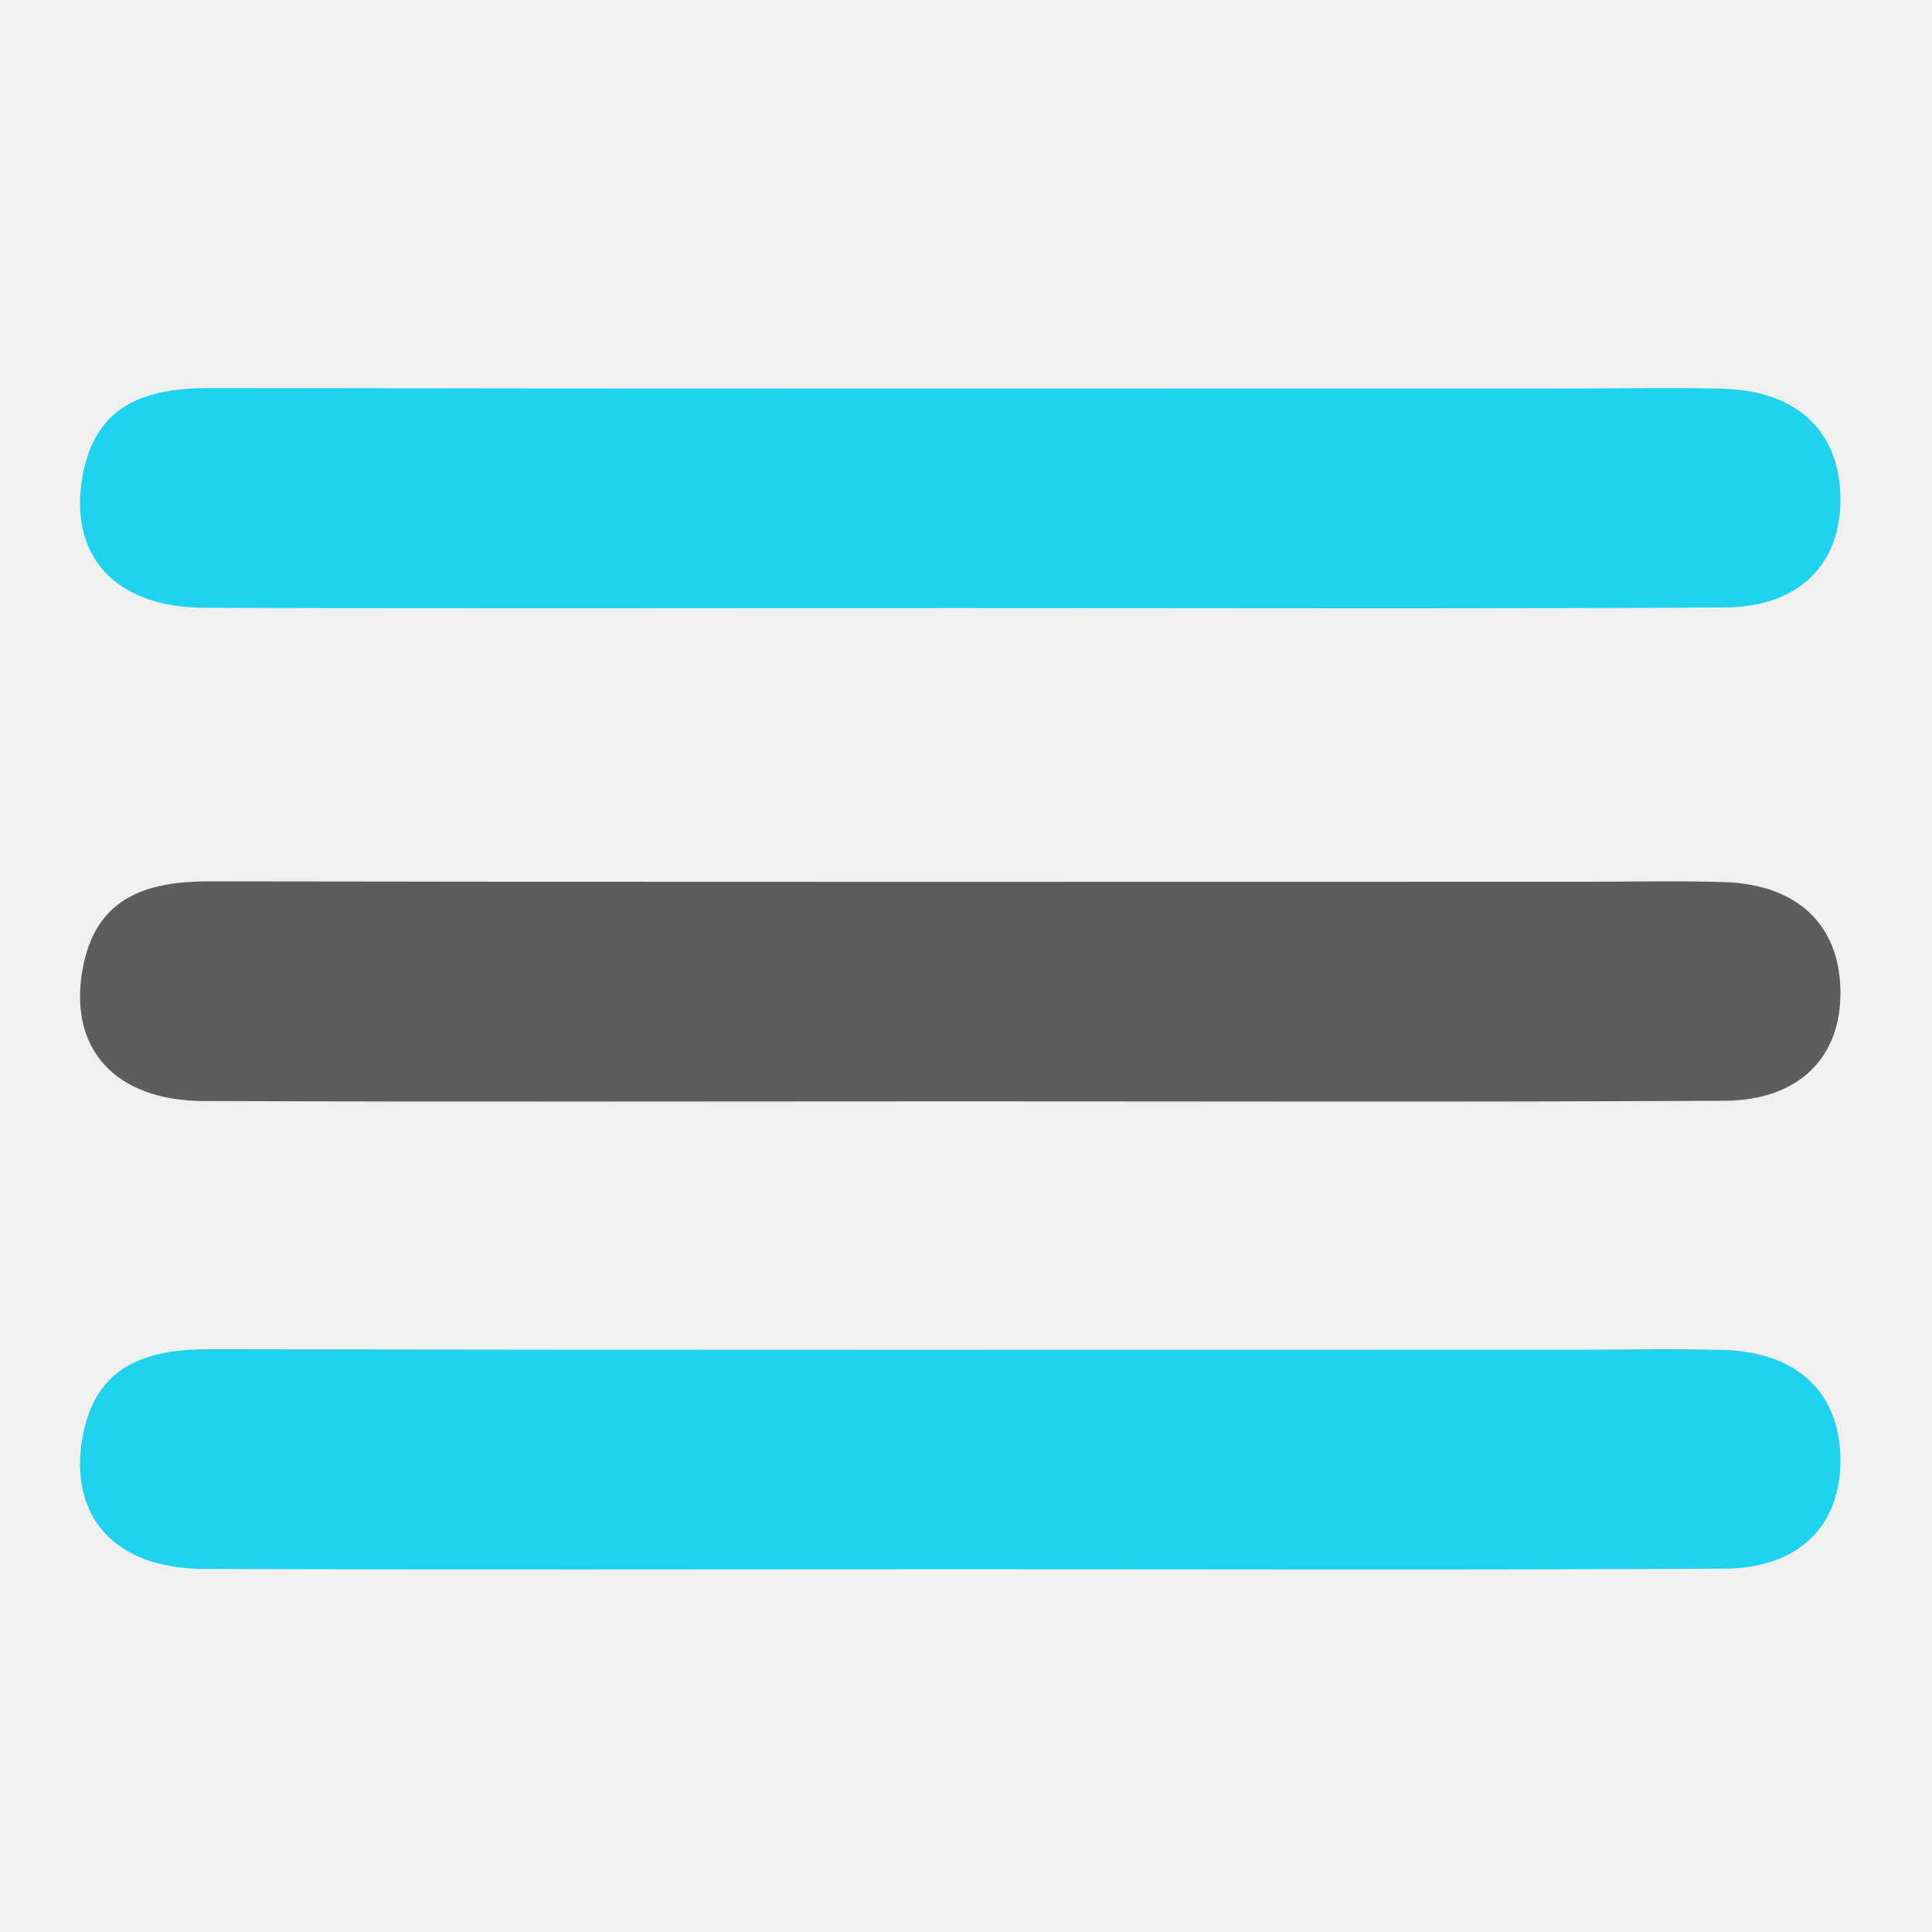
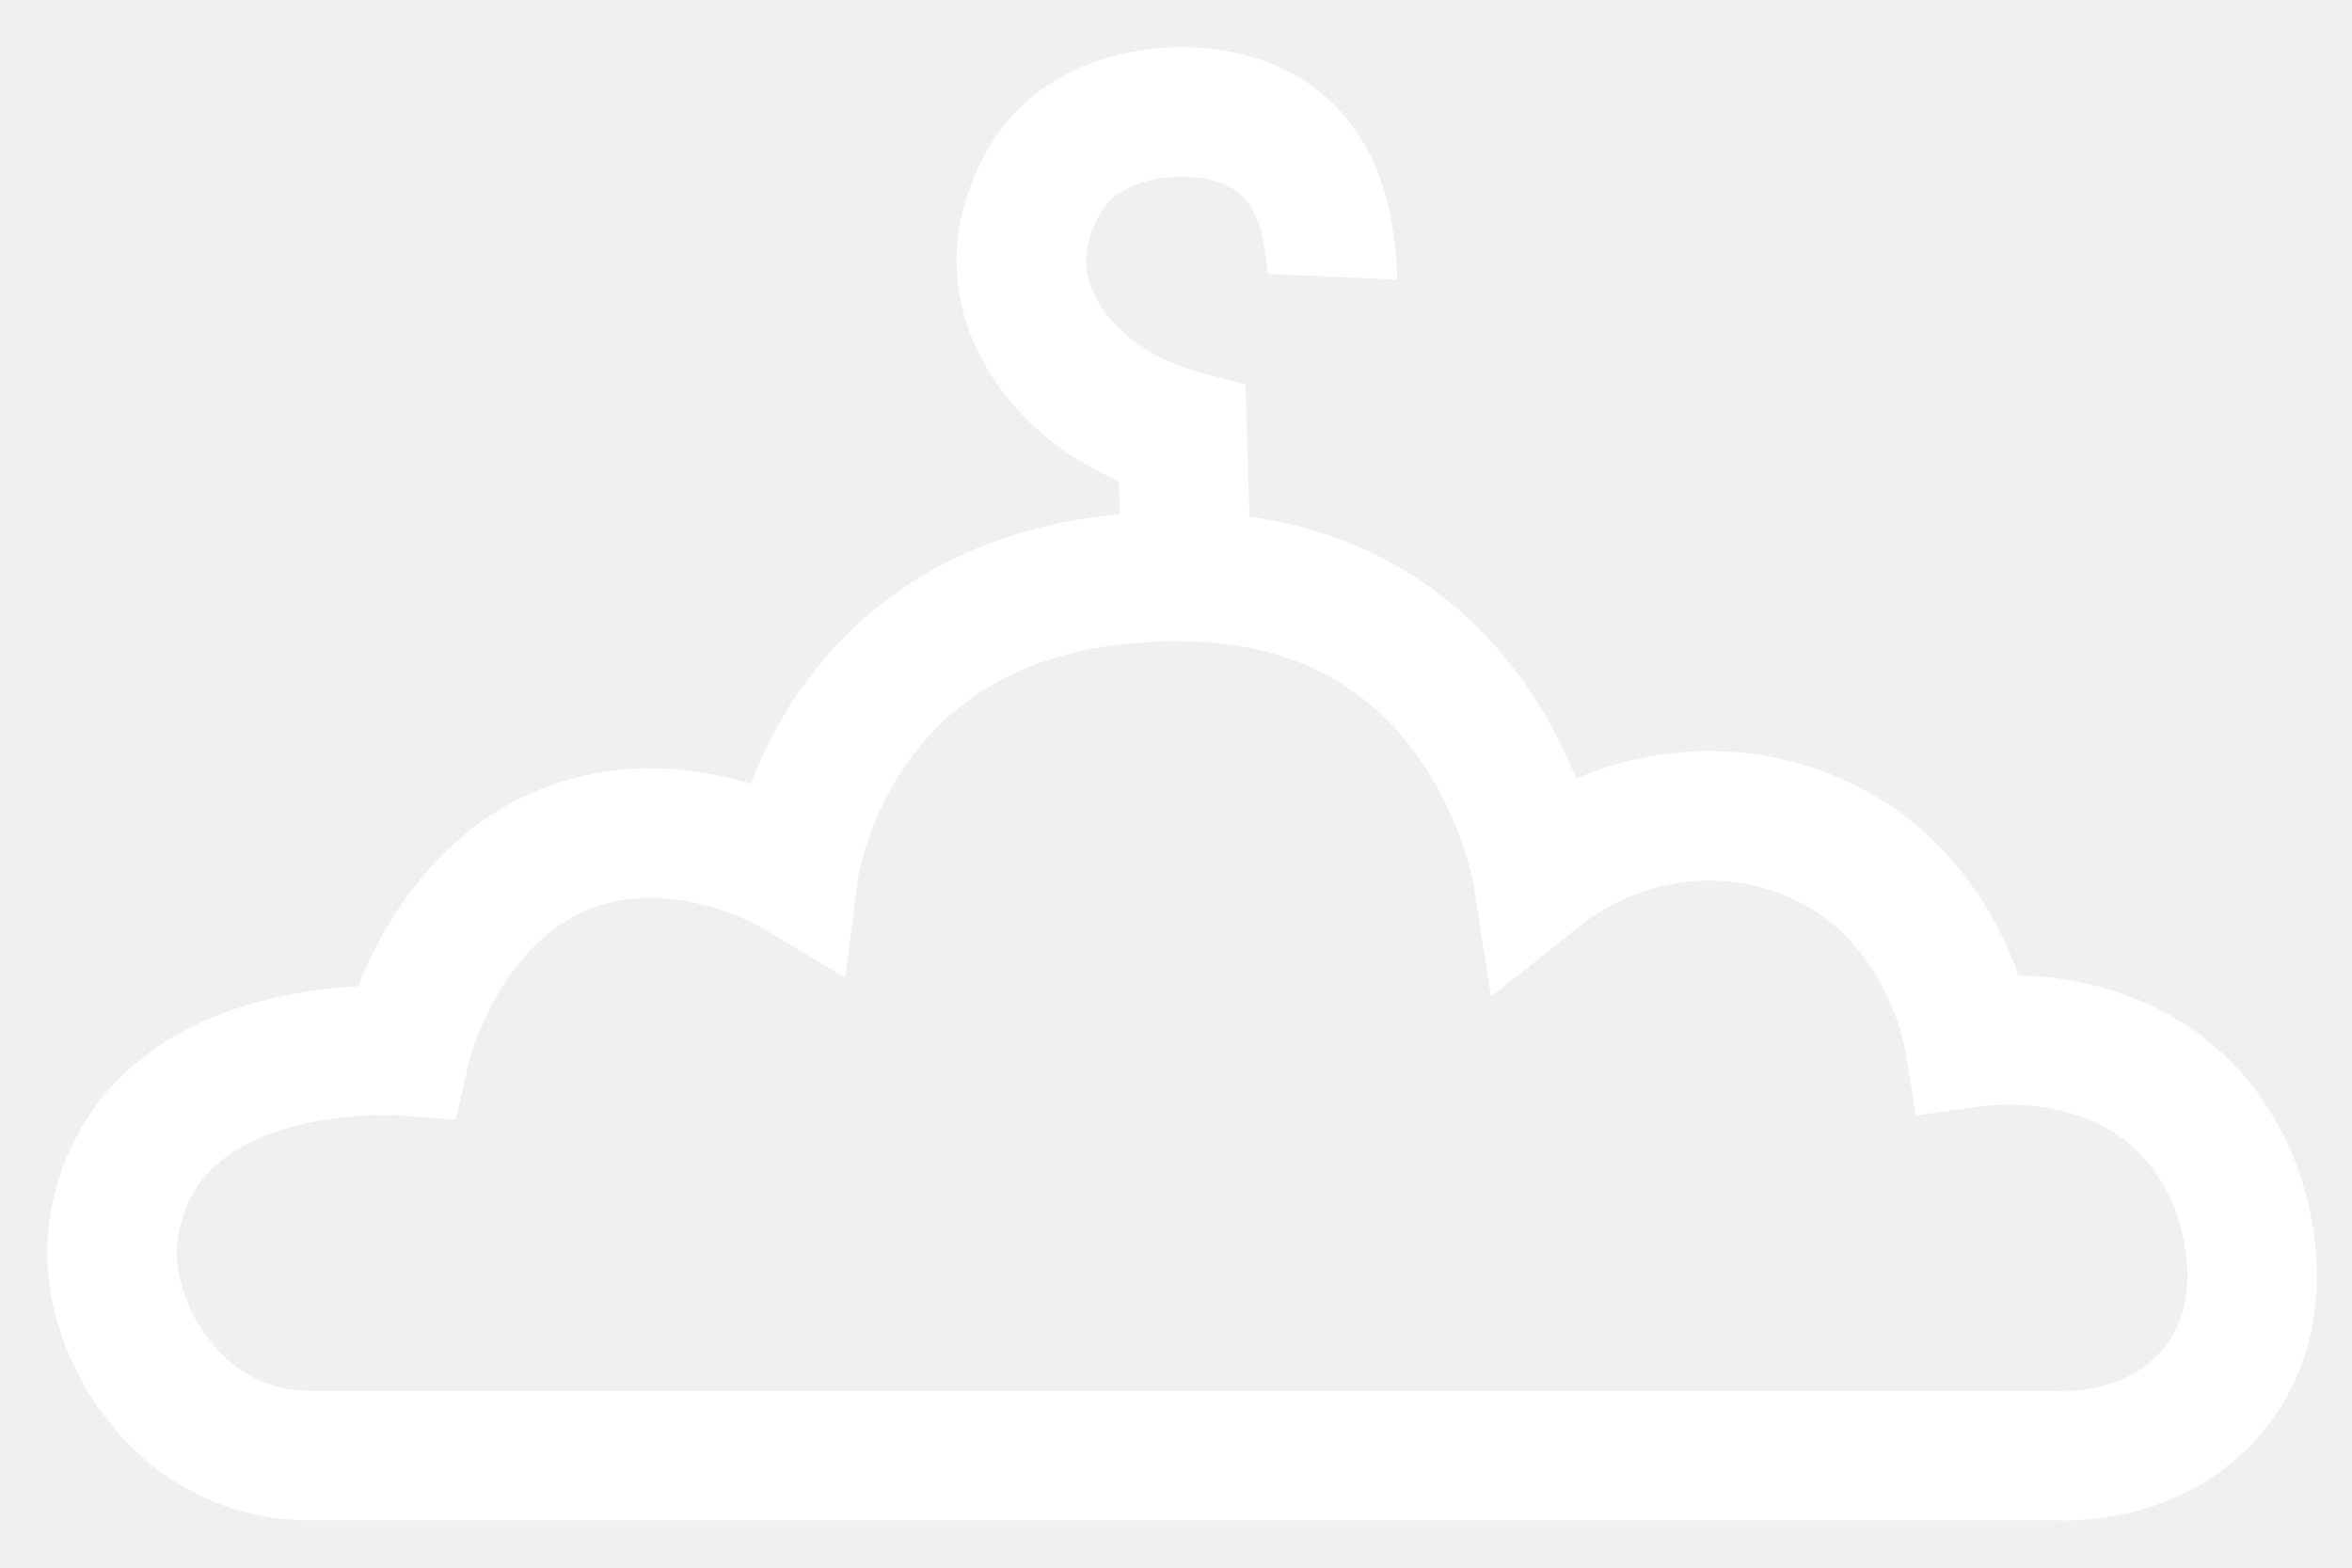
- <svg xmlns="http://www.w3.org/2000/svg" width="28px" height="28px" viewBox="-5 0 140 88" version="1.1" preserveAspectRatio="xMidYMid">
-   <g>
-     <path d="M64.341,87.713 C46.147,87.714 27.953,87.758 9.76,87.691 C3.363,87.668 -0.016,83.939 0.968,78.228 C1.865,73.022 5.461,71.763 10.193,71.771 C43.256,71.83 76.321,71.802 109.384,71.802 C112.883,71.802 116.384,71.722 119.879,71.822 C125.226,71.974 128.307,74.903 128.365,79.719 C128.424,84.518 125.376,87.64 119.971,87.671 C101.429,87.775 82.884,87.711 64.341,87.713" fill="#1FD3EF" />
-     <path d="M64.341,53.807 C46.147,53.808 27.953,53.853 9.76,53.785 C3.363,53.762 -0.016,50.033 0.968,44.322 C1.865,39.116 5.461,37.858 10.193,37.866 C43.256,37.926 76.321,37.896 109.384,37.896 C112.883,37.896 116.384,37.817 119.879,37.916 C125.226,38.069 128.307,40.998 128.365,45.813 C128.424,50.612 125.376,53.735 119.971,53.765 C101.429,53.869 82.884,53.805 64.341,53.807" fill="#5D5D5D" />
-     <path d="M64.341,18.062 C46.147,18.063 27.953,18.107 9.76,18.04 C3.363,18.017 -0.016,14.288 0.968,8.577 C1.865,3.371 5.461,2.112 10.193,2.121 C43.256,2.179 76.321,2.151 109.384,2.151 C112.883,2.151 116.384,2.072 119.879,2.171 C125.226,2.323 128.307,5.252 128.365,10.068 C128.424,14.867 125.376,17.989 119.971,18.02 C101.429,18.124 82.884,18.06 64.341,18.062" fill="#1FD3EF" />
+ <svg xmlns="http://www.w3.org/2000/svg" width="42" height="28" viewBox="0 0 42 28" fill="none">
+   <g id="Group">
+     <g id="Group_2">
+       <path id="Vector" d="M5.41 25.997H36.687C38.965 26.084 40.867 24.303 40.006 21.446C39.717 20.498 39.161 19.92 39.005 19.764C37.554 18.312 35.461 18.578 35.172 18.619C35.137 18.405 34.732 16.074 32.546 15.028C30.91 14.241 28.927 14.484 27.464 15.652C27.464 15.652 26.654 10.39 21.19 10.298C14.858 10.194 14.17 15.56 14.17 15.56C14.17 15.56 12.088 14.311 10.007 15.201C7.821 16.138 7.231 18.769 7.231 18.769C7.231 18.769 2.547 18.41 2.027 21.978C1.796 23.568 3.068 25.91 5.41 25.997Z" stroke="white" stroke-width="2.313" stroke-miterlimit="10" />
+     </g>
+     <g id="Group_3">
+       <path id="Vector_2" d="M21.19 10.298C21.161 9.454 21.132 8.609 21.109 7.765C19.449 7.32 18.304 6.082 18.241 4.764C18.195 3.712 18.854 2.925 18.894 2.885C19.542 2.145 20.513 2 21.103 2C21.797 2 23.358 2.179 23.705 4.139C23.803 4.695 23.792 4.943 23.792 4.943" stroke="white" stroke-width="2.313" stroke-miterlimit="10" />
+     </g>
  </g>
</svg>
